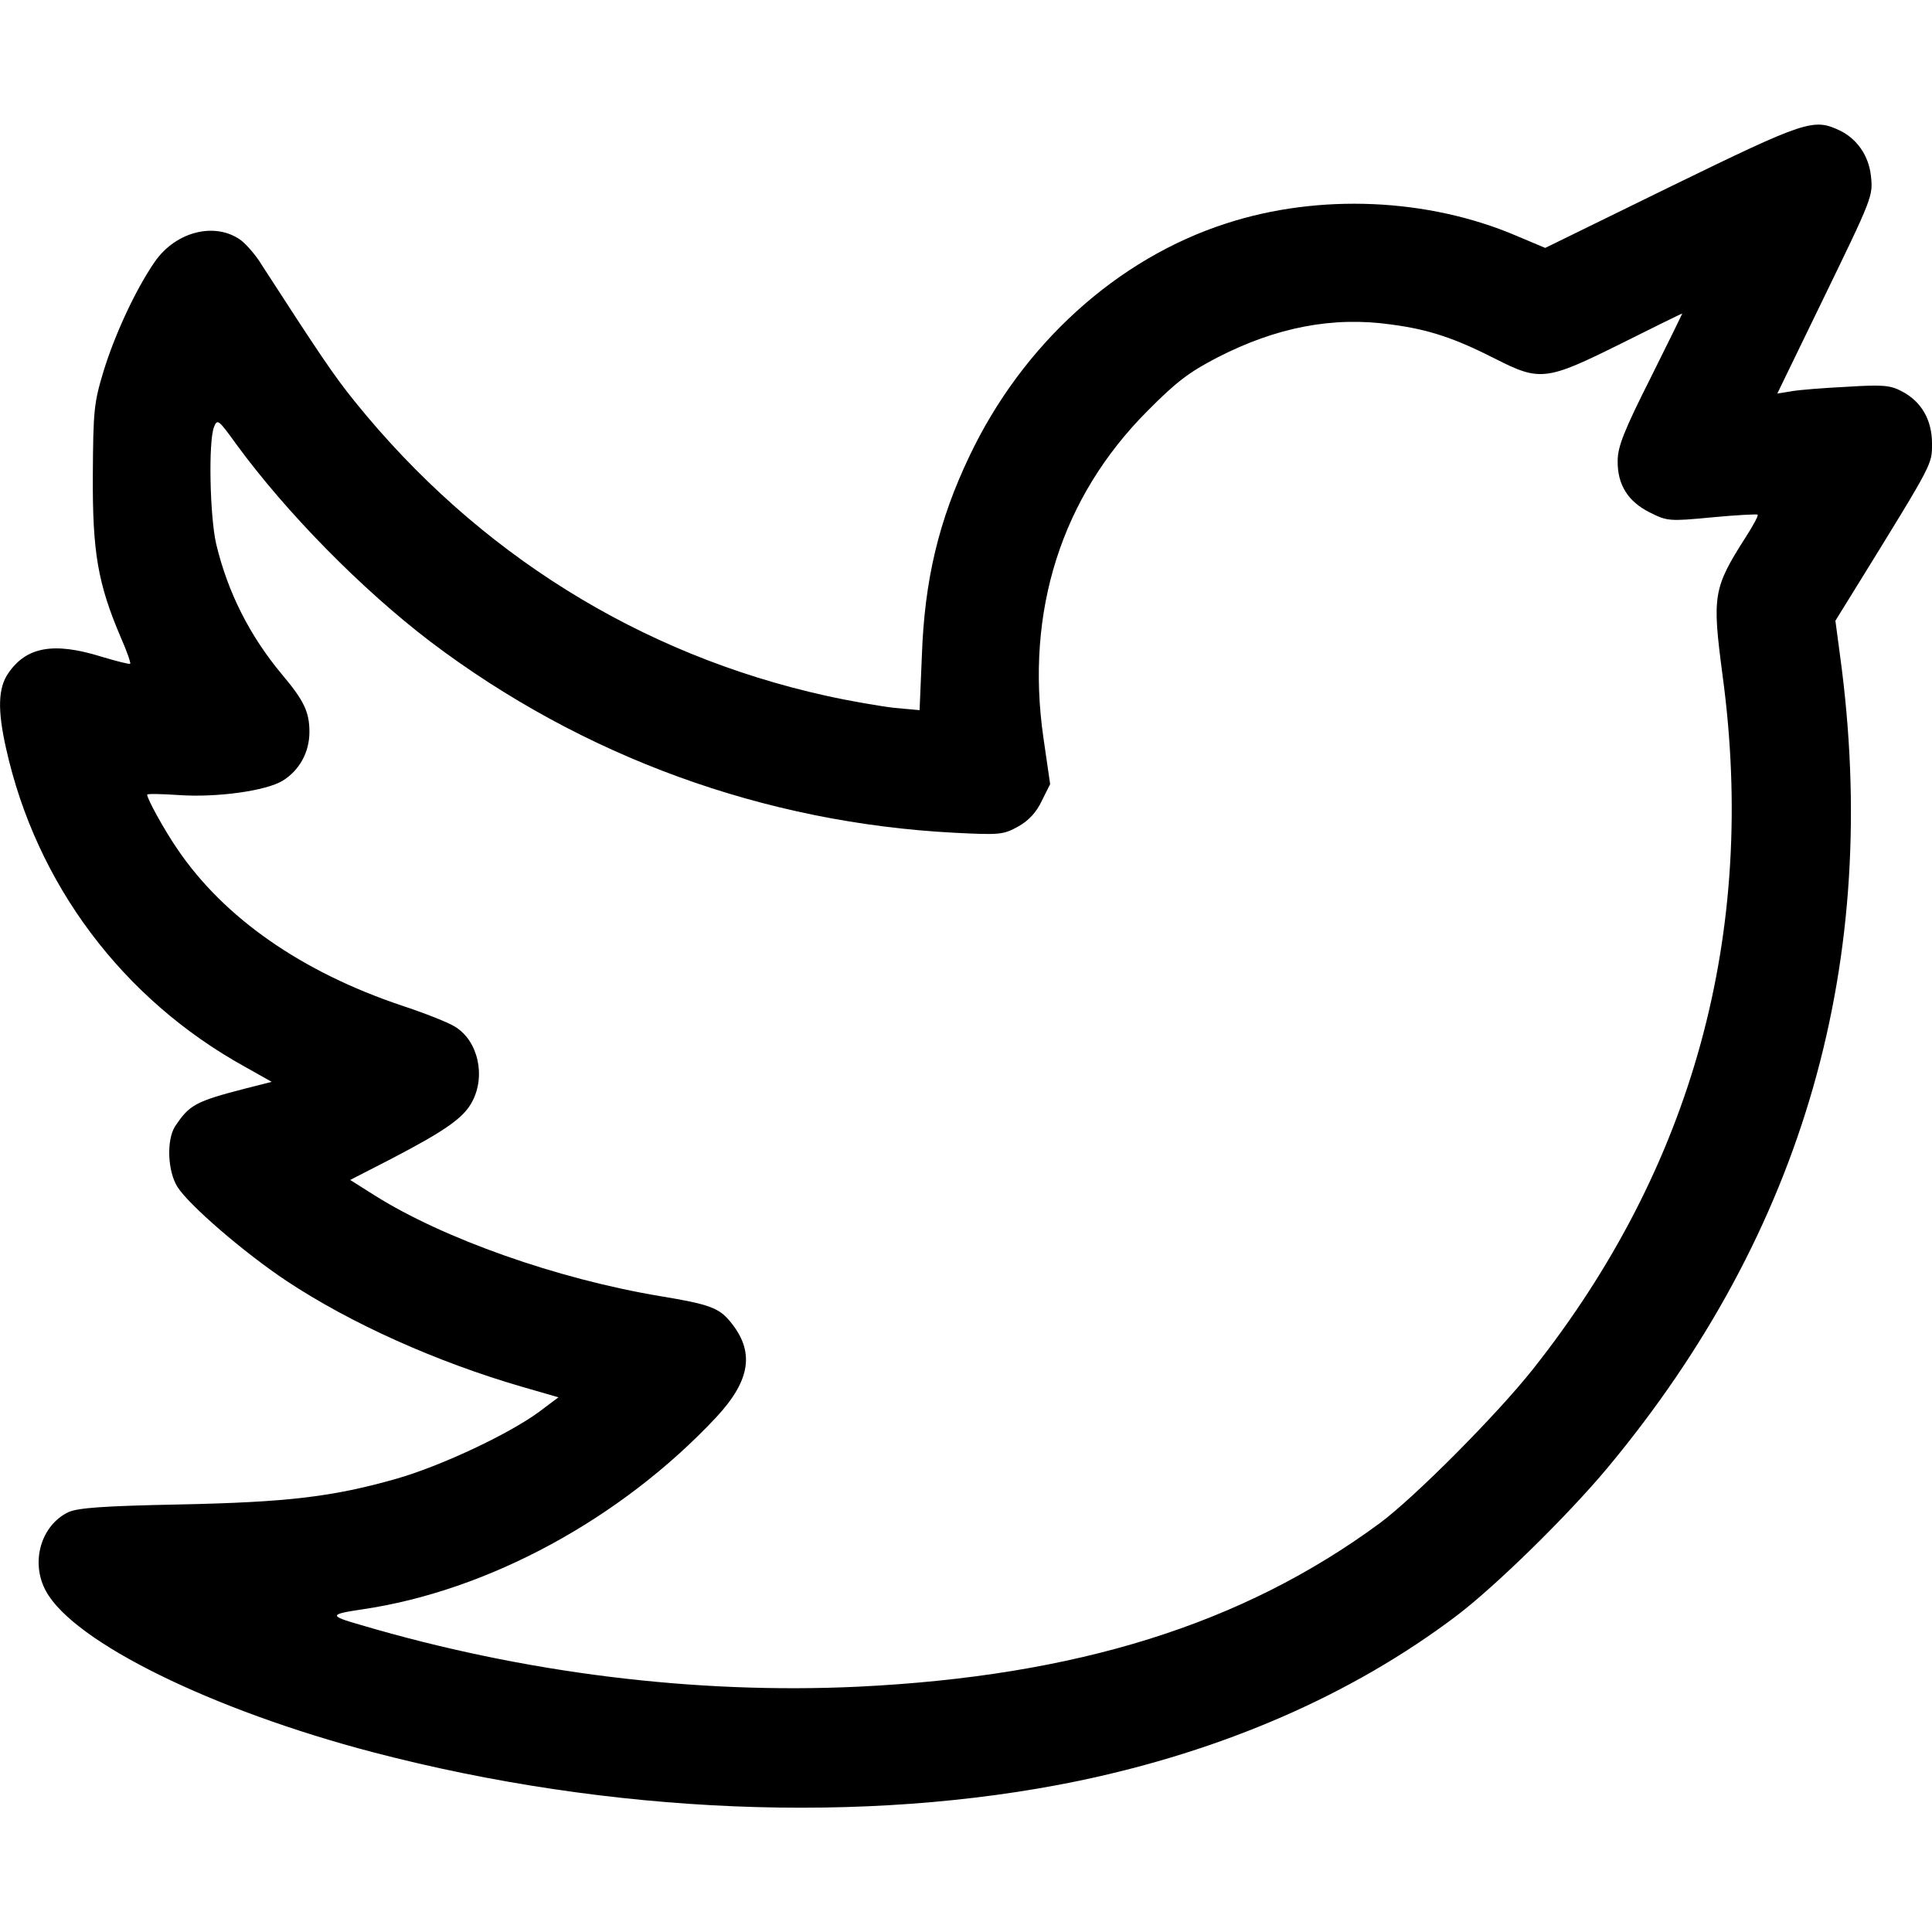
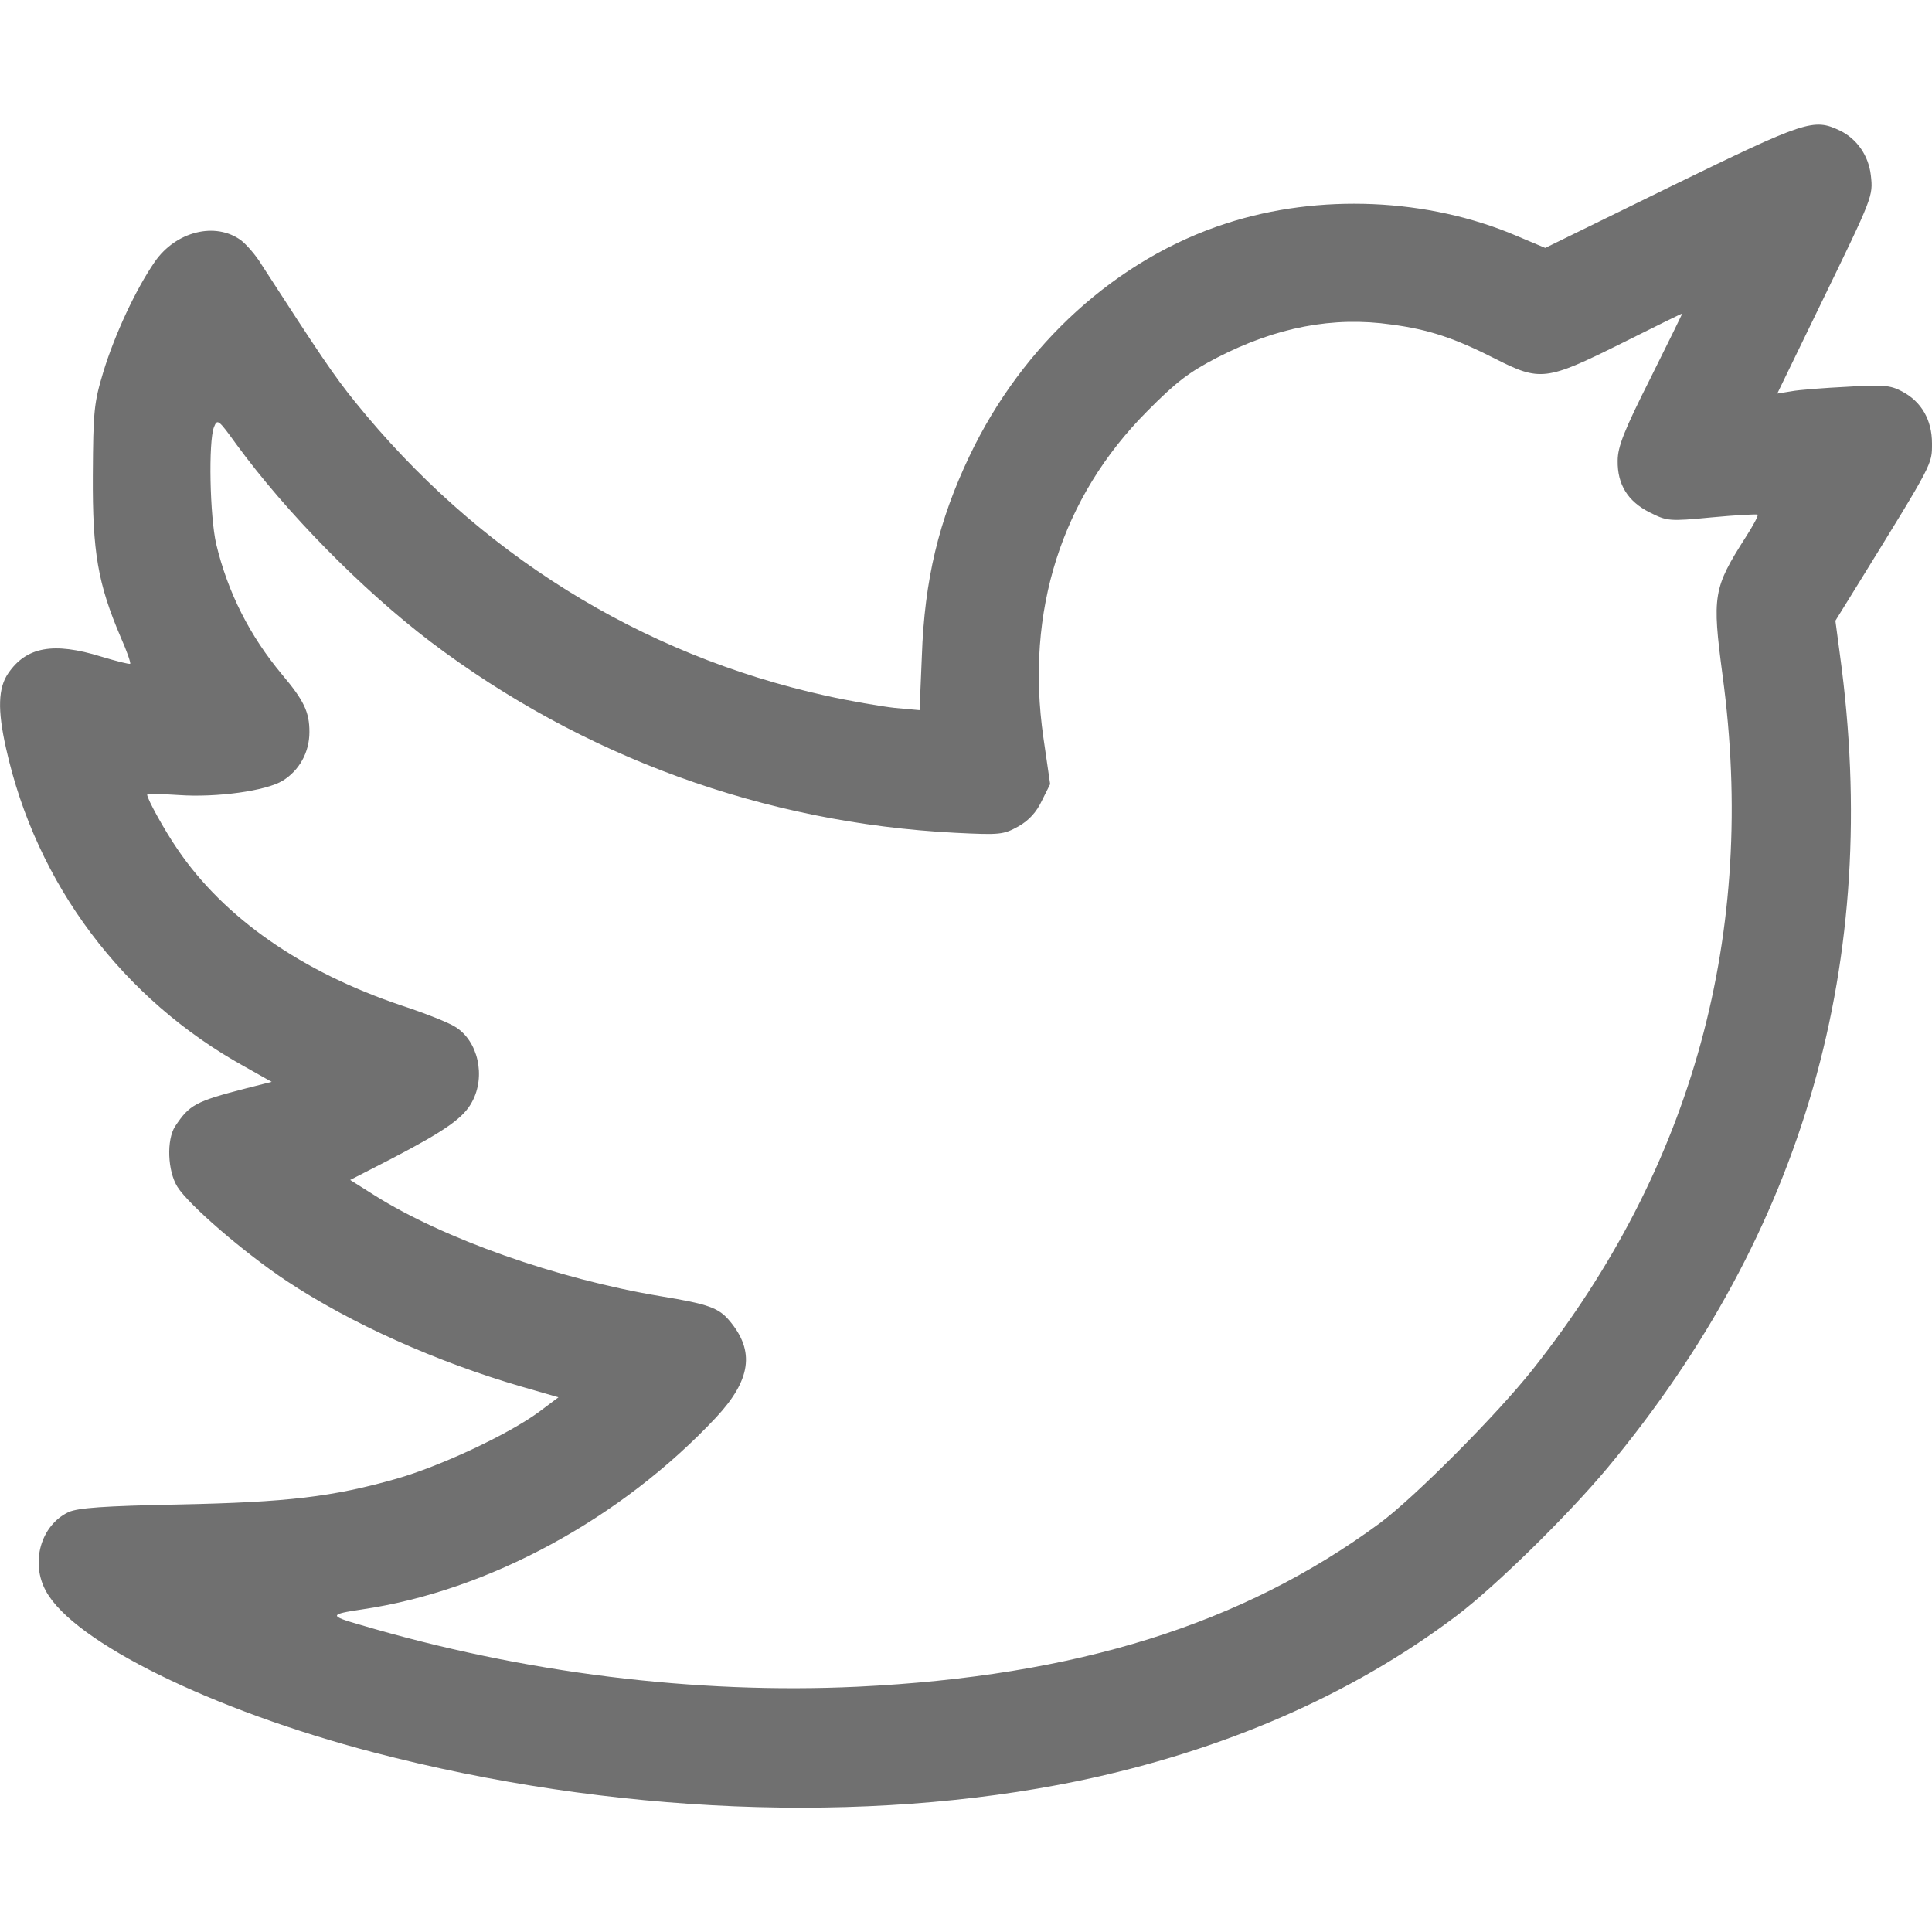
<svg xmlns="http://www.w3.org/2000/svg" version="1.0" width="512pt" height="512pt" viewBox="0 0 512 512" preserveAspectRatio="xMidYMid meet">
-   <g transform="translate(0,512) scale(0.1,-0.1)" fill="#000000" stroke="none">
+   <g transform="translate(0,512) scale(0.1,-0.1)" fill="#707070" stroke="none">
    <path d="M4430 4627 l-335 -164 -76 32 c-234 100 -523 113 -769 33 -289 -93 -540 -320 -681 -617 -81 -170 -119 -327 -126 -530 l-6 -143 -66 6 c-36 4 -118 18 -181 32 -494 109 -926 379 -1249 779 -56 69 -96 129 -248 364 -15 25 -40 53 -54 64 -68 50 -173 24 -229 -57 -51 -74 -106 -193 -136 -291 -25 -83 -27 -103 -28 -275 -1 -203 13 -286 74 -429 16 -36 27 -68 25 -70 -2 -2 -37 7 -77 19 -126 39 -198 26 -246 -44 -27 -39 -29 -97 -6 -199 80 -360 309 -665 633 -844 l71 -40 -67 -17 c-136 -35 -151 -44 -189 -101 -23 -36 -20 -118 6 -160 30 -48 177 -175 290 -250 169 -112 396 -214 623 -280 l97 -28 -52 -39 c-82 -60 -262 -144 -378 -177 -169 -48 -288 -62 -575 -68 -202 -4 -267 -9 -293 -20 -74 -35 -102 -134 -60 -210 74 -135 440 -315 868 -427 628 -164 1303 -192 1866 -76 385 80 726 228 1004 438 103 78 294 265 400 392 521 626 727 1345 616 2155 l-12 90 65 105 c195 316 191 309 191 365 0 62 -28 111 -80 138 -30 16 -50 18 -145 12 -60 -3 -127 -8 -148 -12 l-37 -6 116 239 c138 284 138 284 132 339 -6 53 -37 97 -82 119 -70 33 -89 27 -446 -147z m-56 -509 c-70 -139 -87 -182 -87 -219 -1 -63 27 -108 85 -137 46 -23 51 -24 165 -13 64 6 119 9 121 7 2 -3 -12 -29 -32 -60 -86 -135 -89 -154 -61 -366 92 -681 -78 -1303 -503 -1839 -95 -120 -315 -341 -406 -408 -364 -268 -803 -405 -1384 -433 -430 -20 -884 36 -1317 164 -84 24 -83 28 5 41 334 49 686 240 938 509 92 99 103 175 36 255 -29 35 -56 45 -184 66 -275 46 -576 153 -757 267 l-65 41 109 56 c144 75 192 109 214 151 37 68 16 162 -45 199 -17 11 -80 36 -141 56 -265 89 -471 232 -595 415 -35 51 -80 133 -80 144 0 3 38 2 84 -1 100 -7 231 11 275 38 44 27 71 75 71 129 0 53 -14 83 -73 153 -85 102 -143 216 -174 345 -17 74 -21 271 -6 310 9 23 12 20 59 -45 133 -182 333 -385 514 -523 404 -306 886 -481 1391 -507 120 -6 128 -5 168 17 28 16 48 38 62 68 l22 44 -18 124 c-48 334 48 636 275 864 78 79 112 104 185 142 157 81 308 110 462 88 99 -13 168 -36 276 -91 118 -60 135 -58 332 40 88 44 161 80 163 80 1 1 -37 -77 -84 -171z" />
  </g>
</svg>
